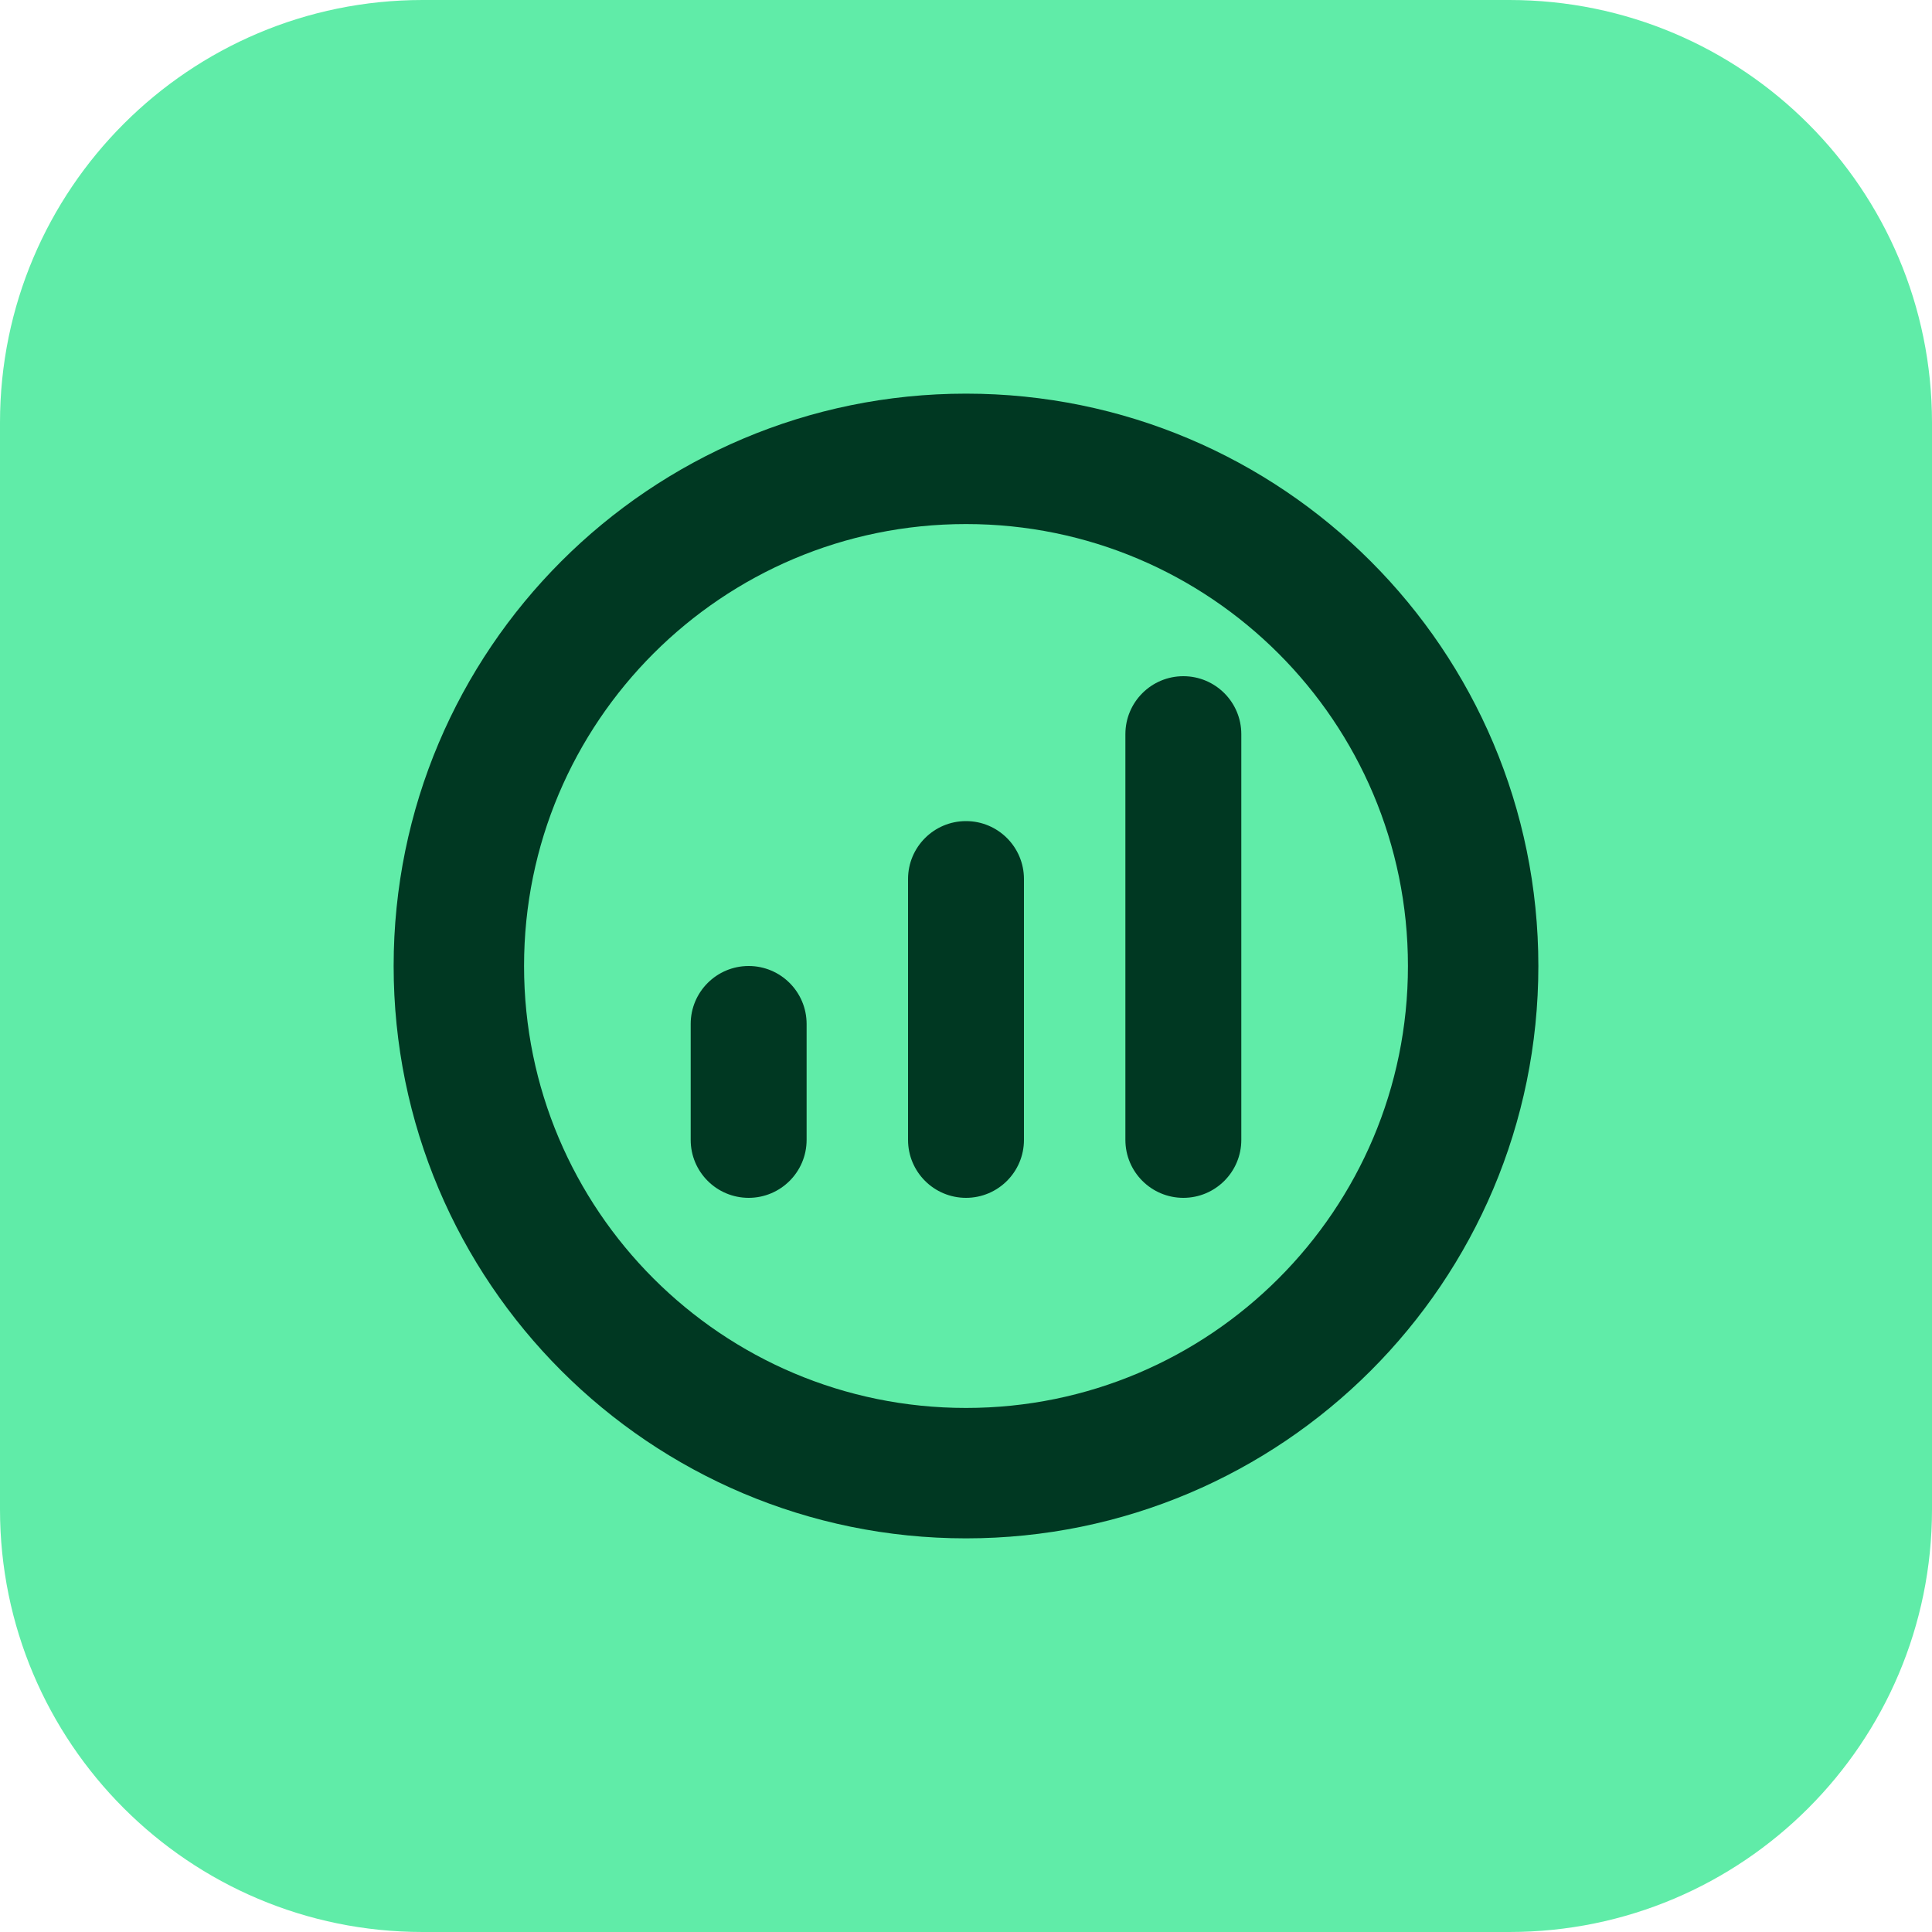
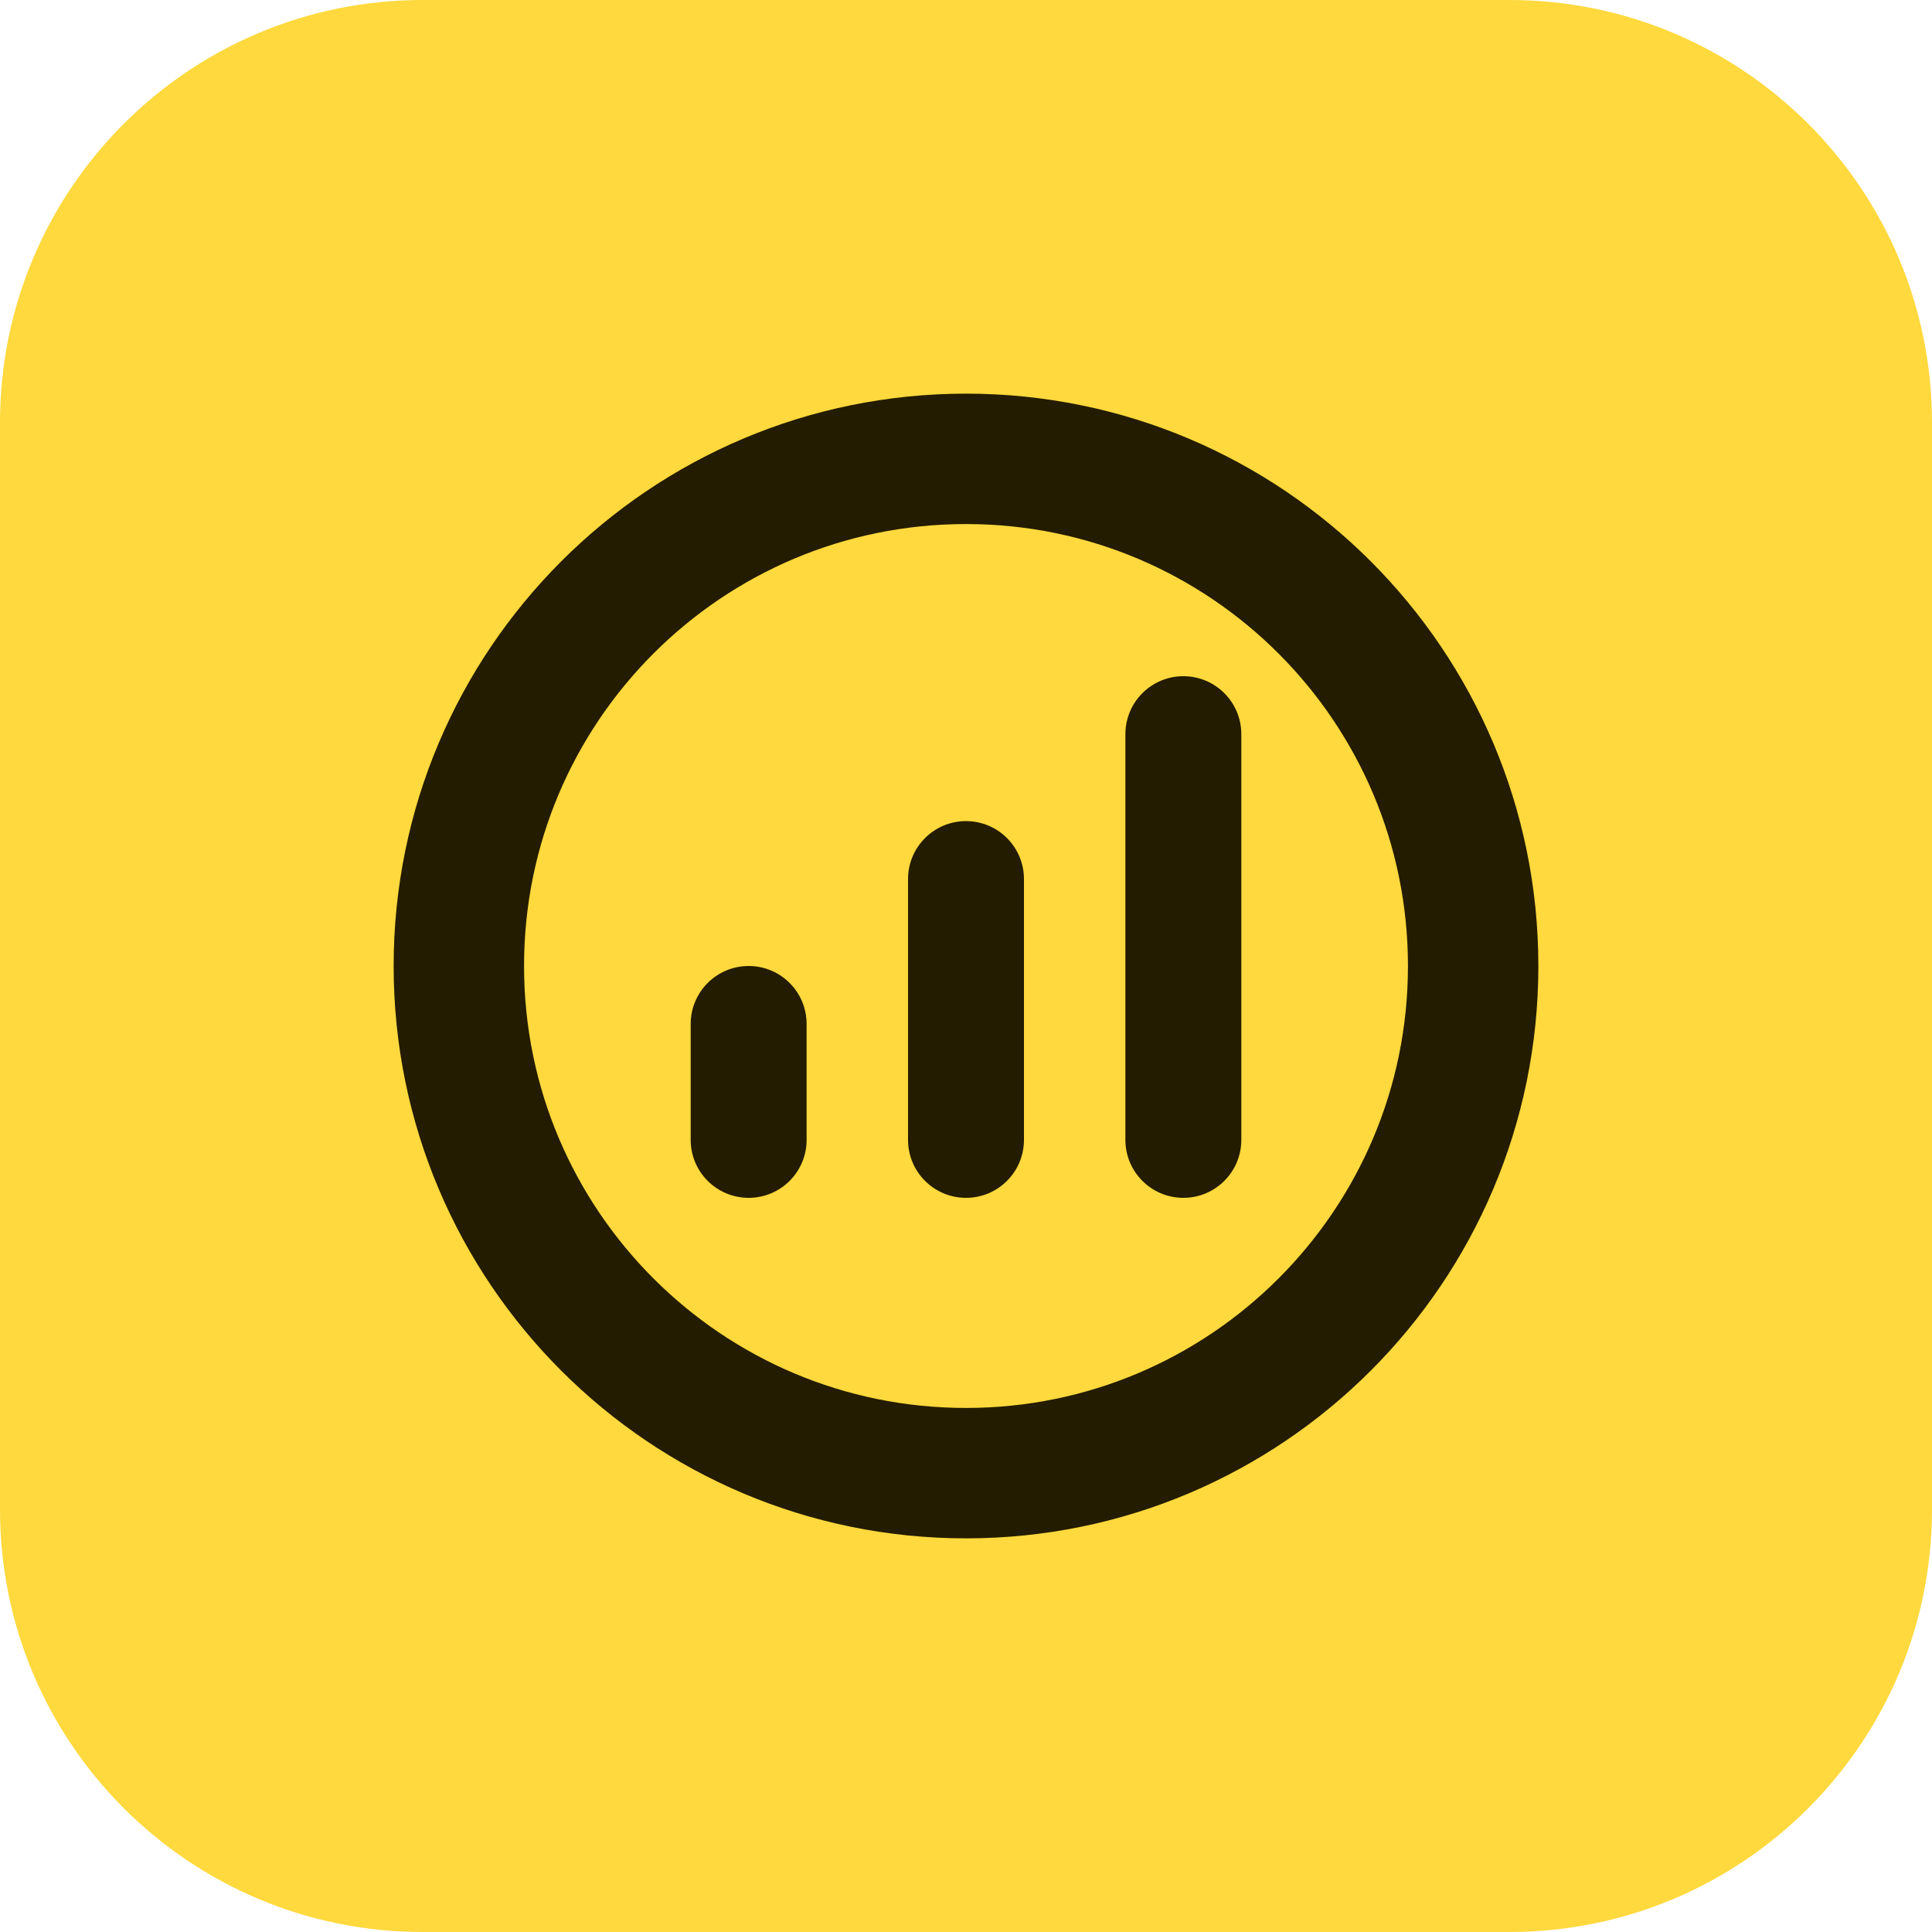
<svg xmlns="http://www.w3.org/2000/svg" width="32" height="32" viewBox="0 0 48 48" role="img" aria-label="GymLog">
-   <rect width="48" height="48" rx="10.5" fill="#60eca8" />
-   <g transform="translate(24 24) scale(0.72) translate(-24 -24)" fill="#003822">
-     <circle cx="24" cy="24" r="17.5" fill="none" stroke="#003822" stroke-width="4.5" />
+   <rect width="48" height="48" rx="10.5" fill="#ffd93d" />
+   <g transform="translate(24 24) scale(0.72) translate(-24 -24)" fill="#241c00">
+     <circle cx="24" cy="24" r="17.5" fill="none" stroke="#241c00" stroke-width="4.5" />
    <rect x="14.5" y="24" width="4" height="8" rx="2" />
    <rect x="22" y="19" width="4" height="13" rx="2" />
    <rect x="29.5" y="14" width="4" height="18" rx="2" />
  </g>
</svg>
